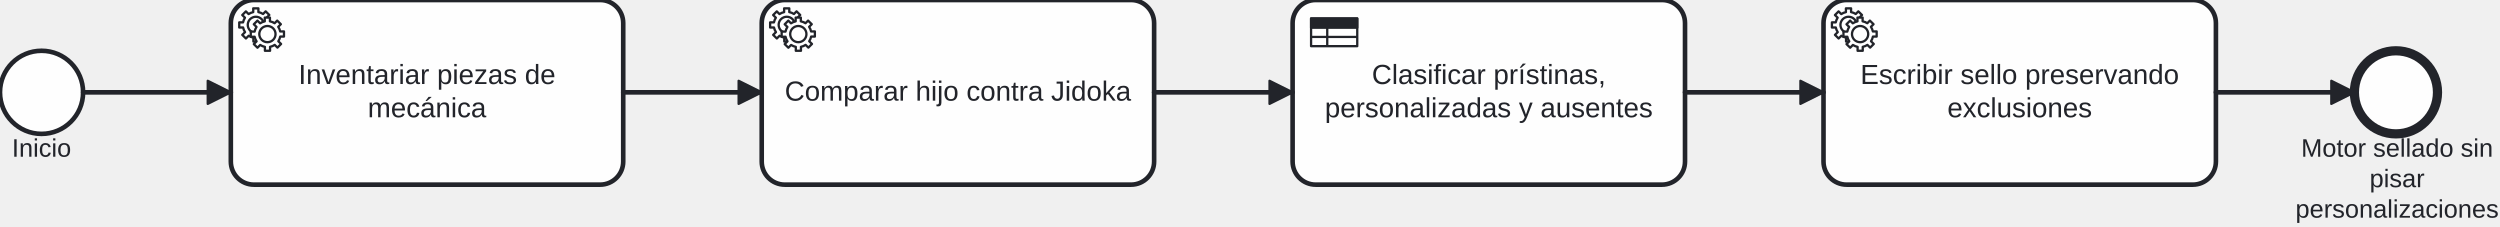
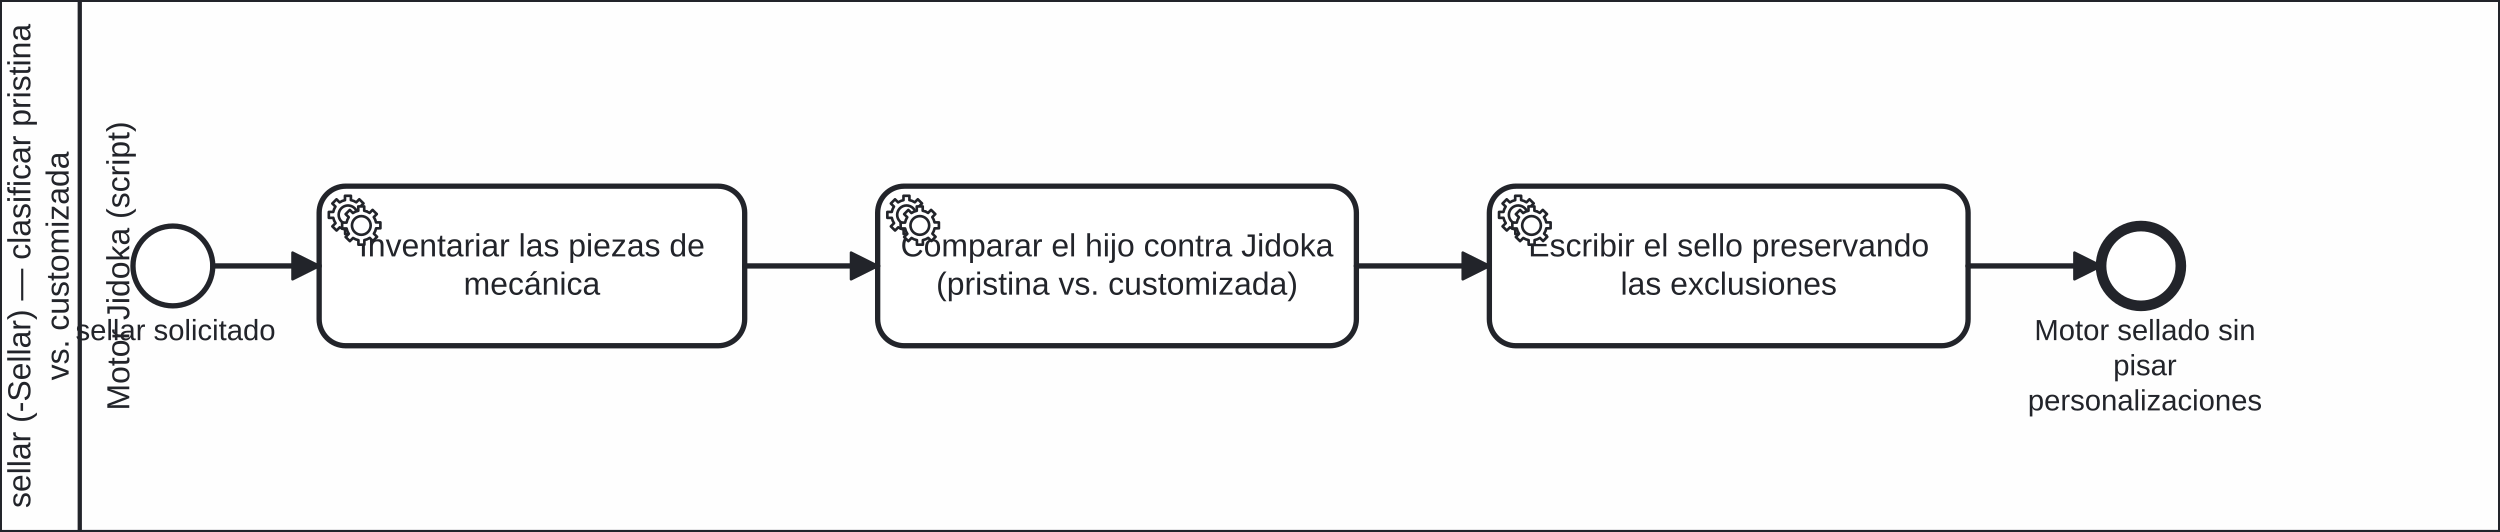
- <svg xmlns="http://www.w3.org/2000/svg" width="1083.077" height="98" viewBox="80 198 1083.077 98" version="1.1">
+ <svg xmlns="http://www.w3.org/2000/svg" width="940" height="200" viewBox="160 80 940 200" version="1.1">
  <g class="djs-group">
-     <g class="djs-element djs-shape" data-element-id="Start" style="display: block;" transform="matrix(1 0 0 1 80 220)">
+     <g class="djs-element djs-shape" data-element-id="Pool_Sellar" style="display: block;" transform="matrix(1 0 0 1 160 80)">
      <g class="djs-visual">
-         <circle cx="18" cy="18" r="18" style="stroke-linecap: round; stroke-linejoin: round; stroke: rgb(34, 36, 42); stroke-width: 2px; fill: white; fill-opacity: 0.95;" />
-       </g>
-       <rect class="djs-hit djs-hit-all" x="0" y="0" width="36" height="36" style="fill: none; stroke-opacity: 0; stroke: white; stroke-width: 15px;" />
-     </g>
-   </g>
-   <g class="djs-group">
-     <g class="djs-element djs-shape" data-element-id="Start_label" style="display: block;" transform="matrix(1 0 0 1 85 256)">
-       <g class="djs-visual">
-         <text lineHeight="1.2" class="djs-label" style="font-family: Arial, sans-serif; font-size: 11px; font-weight: normal; fill: rgb(34, 36, 42);">
-           <tspan x="0.16" y="9.9">Inicio</tspan>
+         <rect x="0" y="0" width="940" height="200" rx="0" ry="0" style="stroke-linecap: round; stroke-linejoin: round; stroke: rgb(34, 36, 42); stroke-width: 1.5px; fill: white; fill-opacity: 0.95;" />
+         <path style="fill: none; stroke-linecap: round; stroke-linejoin: round; stroke: rgb(34, 36, 42); stroke-width: 1.5px;" d="M30,0L30,200" />
+         <text lineHeight="1.2" class="djs-label" style="font-family: Arial, sans-serif; font-size: 12px; font-weight: normal; fill: rgb(34, 36, 42);" transform="matrix(-1.83697e-16 -1 1 -1.83697e-16 0 200)">
+           <tspan x="8.98" y="11.4">sellar (-Sellar) — clasificar pristina </tspan>
+           <tspan x="56.983" y="25.8">vs. customizada</tspan>
        </text>
      </g>
-       <rect class="djs-hit djs-hit-all" x="0" y="0" width="26" height="14" style="fill: none; stroke-opacity: 0; stroke: white; stroke-width: 15px;" />
+       <rect class="djs-hit djs-hit-all" x="0" y="0" width="940" height="200" style="fill: none; stroke-opacity: 0; stroke: white; stroke-width: 15px;" />
    </g>
-   </g>
-   <g class="djs-group">
-     <g class="djs-element djs-shape" data-element-id="Task_Inventario" style="display: block;" transform="matrix(1 0 0 1 180 198)">
-       <g class="djs-visual">
-         <rect x="0" y="0" width="170" height="80" rx="10" ry="10" style="stroke-linecap: round; stroke-linejoin: round; stroke: rgb(34, 36, 42); stroke-width: 2px; fill: white; fill-opacity: 0.95;" />
-         <text lineHeight="1.2" class="djs-label" style="font-family: Arial, sans-serif; font-size: 12px; font-weight: normal; fill: rgb(34, 36, 42);">
-           <tspan x="29.301" y="36.4">Inventariar piezas de </tspan>
-           <tspan x="59.321" y="50.8">mecánica</tspan>
-         </text>
-         <circle cx="5" cy="5" r="5" transform="translate(6, 6)" style="stroke-linecap: round; stroke-linejoin: round; stroke: none; stroke-width: 2px; fill: white;" />
-         <path d="m 12,18 v -1.713 c 0.352,-0.07 0.704,-0.178 1.048,-0.321 0.344,-0.145 0.666,-0.321 0.966,-0.521 l 1.194,1.18 1.567,-1.577 -1.195,-1.18 c 0.403,-0.614 0.683,-1.299 0.825,-2.018 l 1.622,-0.01 v -2.22 l -1.637,0.01 c -0.073,-0.352 -0.178,-0.7 -0.324,-1.044 -0.145,-0.344 -0.321,-0.664 -0.523,-0.962 l 1.131,-1.136 -1.583,-1.563 -1.13,1.136 c -0.614,-0.401 -1.303,-0.681 -2.023,-0.822 l 0.009,-1.619 h -2.241 l 0.004,1.631 c -0.354,0.074 -0.705,0.18 -1.05,0.324 -0.344,0.144 -0.665,0.321 -0.964,0.52 l -1.17,-1.158 -1.567,1.579 1.168,1.157 c -0.403,0.613 -0.683,1.298 -0.825,2.017 l -1.659,0.003 v 2.222 l 1.672,-0.006 c 0.073,0.351 0.18,0.702 0.324,1.045 0.145,0.344 0.321,0.664 0.523,0.961 l -1.199,1.197 1.584,1.56 1.196,-1.193 c 0.614,0.403 1.303,0.682 2.023,0.823 l 7.19e-4,1.699 h 2.227 z m 0.221,-3.996 c -1.789,0.75 -3.858,-0.093 -4.61,-1.874 -0.752,-1.783 0.091,-3.846 1.88,-4.596 1.788,-0.749 3.857,0.093 4.609,1.874 0.752,1.782 -0.091,3.846 -1.88,4.596 z" style="fill: white; stroke-linecap: round; stroke-linejoin: round; stroke: rgb(34, 36, 42); stroke-width: 1px;" />
-         <circle cx="5" cy="5" r="5" transform="translate(11, 10)" style="stroke-linecap: round; stroke-linejoin: round; stroke: none; stroke-width: 2px; fill: white;" />
-         <path d="m 17,22 v -1.713 c 0.352,-0.07 0.704,-0.178 1.048,-0.321 0.344,-0.145 0.666,-0.321 0.966,-0.521 l 1.194,1.18 1.567,-1.577 -1.195,-1.18 c 0.403,-0.614 0.683,-1.299 0.825,-2.018 l 1.622,-0.01 v -2.22 l -1.637,0.01 c -0.073,-0.352 -0.178,-0.7 -0.324,-1.044 -0.145,-0.344 -0.321,-0.664 -0.523,-0.962 l 1.131,-1.136 -1.583,-1.563 -1.13,1.136 c -0.614,-0.401 -1.303,-0.681 -2.023,-0.822 l 0.009,-1.619 h -2.241 l 0.004,1.631 c -0.354,0.074 -0.705,0.18 -1.05,0.324 -0.344,0.144 -0.665,0.321 -0.964,0.52 l -1.17,-1.158 -1.567,1.579 1.168,1.157 c -0.403,0.613 -0.683,1.298 -0.825,2.017 l -1.659,0.003 v 2.222 l 1.672,-0.006 c 0.073,0.351 0.18,0.702 0.324,1.045 0.145,0.344 0.321,0.664 0.523,0.961 l -1.199,1.197 1.584,1.56 1.196,-1.193 c 0.614,0.403 1.303,0.682 2.023,0.823 l 7.19e-4,1.699 h 2.227 z m 0.221,-3.996 c -1.789,0.75 -3.858,-0.093 -4.61,-1.874 -0.752,-1.783 0.091,-3.846 1.88,-4.596 1.788,-0.749 3.857,0.093 4.609,1.874 0.752,1.782 -0.091,3.846 -1.88,4.596 z" style="fill: white; stroke-linecap: round; stroke-linejoin: round; stroke: rgb(34, 36, 42); stroke-width: 1px;" />
+     <g class="djs-children">
+       <g class="djs-group">
+         <g class="djs-element djs-shape" data-element-id="Lane_Motor" style="display: block;" transform="matrix(1 0 0 1 190 80)">
+           <g class="djs-visual">
+             <rect x="0" y="0" width="910" height="200" rx="0" ry="0" style="stroke-linecap: round; stroke-linejoin: round; stroke: rgb(34, 36, 42); stroke-width: 1.5px; fill: white; fill-opacity: 0.25;" />
+             <text lineHeight="1.2" class="djs-label" style="font-family: Arial, sans-serif; font-size: 12px; font-weight: normal; fill: rgb(34, 36, 42);" transform="matrix(-1.83697e-16 -1 1 -1.83697e-16 0 200)">
+               <tspan x="45.654" y="18.6">Motor Jidoka (script)</tspan>
+             </text>
+           </g>
+           <rect class="djs-hit djs-hit-all" x="0" y="0" width="910" height="200" style="fill: none; stroke-opacity: 0; stroke: white; stroke-width: 15px;" />
+         </g>
      </g>
-       <rect class="djs-hit djs-hit-all" x="0" y="0" width="170" height="80" style="fill: none; stroke-opacity: 0; stroke: white; stroke-width: 15px;" />
-     </g>
-   </g>
-   <g class="djs-group">
-     <g class="djs-element djs-shape" data-element-id="Task_Comparar" style="display: block;" transform="matrix(1 0 0 1 410 198)">
-       <g class="djs-visual">
-         <rect x="0" y="0" width="170" height="80" rx="10" ry="10" style="stroke-linecap: round; stroke-linejoin: round; stroke: rgb(34, 36, 42); stroke-width: 2px; fill: white; fill-opacity: 0.95;" />
-         <text lineHeight="1.2" class="djs-label" style="font-family: Arial, sans-serif; font-size: 12px; font-weight: normal; fill: rgb(34, 36, 42);">
-           <tspan x="9.965" y="43.6">Comparar hijo contra Jidoka</tspan>
-         </text>
-         <circle cx="5" cy="5" r="5" transform="translate(6, 6)" style="stroke-linecap: round; stroke-linejoin: round; stroke: none; stroke-width: 2px; fill: white;" />
-         <path d="m 12,18 v -1.713 c 0.352,-0.07 0.704,-0.178 1.048,-0.321 0.344,-0.145 0.666,-0.321 0.966,-0.521 l 1.194,1.18 1.567,-1.577 -1.195,-1.18 c 0.403,-0.614 0.683,-1.299 0.825,-2.018 l 1.622,-0.01 v -2.22 l -1.637,0.01 c -0.073,-0.352 -0.178,-0.7 -0.324,-1.044 -0.145,-0.344 -0.321,-0.664 -0.523,-0.962 l 1.131,-1.136 -1.583,-1.563 -1.13,1.136 c -0.614,-0.401 -1.303,-0.681 -2.023,-0.822 l 0.009,-1.619 h -2.241 l 0.004,1.631 c -0.354,0.074 -0.705,0.18 -1.05,0.324 -0.344,0.144 -0.665,0.321 -0.964,0.52 l -1.17,-1.158 -1.567,1.579 1.168,1.157 c -0.403,0.613 -0.683,1.298 -0.825,2.017 l -1.659,0.003 v 2.222 l 1.672,-0.006 c 0.073,0.351 0.18,0.702 0.324,1.045 0.145,0.344 0.321,0.664 0.523,0.961 l -1.199,1.197 1.584,1.56 1.196,-1.193 c 0.614,0.403 1.303,0.682 2.023,0.823 l 7.19e-4,1.699 h 2.227 z m 0.221,-3.996 c -1.789,0.75 -3.858,-0.093 -4.61,-1.874 -0.752,-1.783 0.091,-3.846 1.88,-4.596 1.788,-0.749 3.857,0.093 4.609,1.874 0.752,1.782 -0.091,3.846 -1.88,4.596 z" style="fill: white; stroke-linecap: round; stroke-linejoin: round; stroke: rgb(34, 36, 42); stroke-width: 1px;" />
-         <circle cx="5" cy="5" r="5" transform="translate(11, 10)" style="stroke-linecap: round; stroke-linejoin: round; stroke: none; stroke-width: 2px; fill: white;" />
-         <path d="m 17,22 v -1.713 c 0.352,-0.07 0.704,-0.178 1.048,-0.321 0.344,-0.145 0.666,-0.321 0.966,-0.521 l 1.194,1.18 1.567,-1.577 -1.195,-1.18 c 0.403,-0.614 0.683,-1.299 0.825,-2.018 l 1.622,-0.01 v -2.22 l -1.637,0.01 c -0.073,-0.352 -0.178,-0.7 -0.324,-1.044 -0.145,-0.344 -0.321,-0.664 -0.523,-0.962 l 1.131,-1.136 -1.583,-1.563 -1.13,1.136 c -0.614,-0.401 -1.303,-0.681 -2.023,-0.822 l 0.009,-1.619 h -2.241 l 0.004,1.631 c -0.354,0.074 -0.705,0.18 -1.05,0.324 -0.344,0.144 -0.665,0.321 -0.964,0.52 l -1.17,-1.158 -1.567,1.579 1.168,1.157 c -0.403,0.613 -0.683,1.298 -0.825,2.017 l -1.659,0.003 v 2.222 l 1.672,-0.006 c 0.073,0.351 0.18,0.702 0.324,1.045 0.145,0.344 0.321,0.664 0.523,0.961 l -1.199,1.197 1.584,1.56 1.196,-1.193 c 0.614,0.403 1.303,0.682 2.023,0.823 l 7.19e-4,1.699 h 2.227 z m 0.221,-3.996 c -1.789,0.75 -3.858,-0.093 -4.61,-1.874 -0.752,-1.783 0.091,-3.846 1.88,-4.596 1.788,-0.749 3.857,0.093 4.609,1.874 0.752,1.782 -0.091,3.846 -1.88,4.596 z" style="fill: white; stroke-linecap: round; stroke-linejoin: round; stroke: rgb(34, 36, 42); stroke-width: 1px;" />
+       <g class="djs-group">
+         <g class="djs-element djs-shape" data-element-id="Start" style="display: block;" transform="matrix(1 0 0 1 210 165)">
+           <g class="djs-visual">
+             <circle cx="15" cy="15" r="15" style="stroke-linecap: round; stroke-linejoin: round; stroke: rgb(34, 36, 42); stroke-width: 2px; fill: white; fill-opacity: 0.95;" />
+           </g>
+           <rect class="djs-hit djs-hit-all" x="0" y="0" width="30" height="30" style="fill: none; stroke-opacity: 0; stroke: white; stroke-width: 15px;" />
+         </g>
      </g>
-       <rect class="djs-hit djs-hit-all" x="0" y="0" width="170" height="80" style="fill: none; stroke-opacity: 0; stroke: white; stroke-width: 15px;" />
-     </g>
-   </g>
-   <g class="djs-group">
-     <g class="djs-element djs-shape" data-element-id="Task_Clasificar" style="display: block;" transform="matrix(1 0 0 1 640 198)">
-       <g class="djs-visual">
-         <rect x="0" y="0" width="170" height="80" rx="10" ry="10" style="stroke-linecap: round; stroke-linejoin: round; stroke: rgb(34, 36, 42); stroke-width: 2px; fill: white; fill-opacity: 0.95;" />
-         <text lineHeight="1.2" class="djs-label" style="font-family: Arial, sans-serif; font-size: 12px; font-weight: normal; fill: rgb(34, 36, 42);">
-           <tspan x="34.319" y="36.4">Clasificar prístinas, </tspan>
-           <tspan x="13.955" y="50.8">personalizadas y ausentes</tspan>
-         </text>
-         <path d="m 8,8 0,12 20,0 0,-12 zm 0,8 l 20,0 m -13,-4 l 0,8" style="fill: white; stroke-linecap: round; stroke-linejoin: round; stroke: rgb(34, 36, 42); stroke-width: 1px;" />
-         <path d="m 8,8 0,4 20,0 0,-4 z" style="fill: rgb(34, 36, 42); stroke-linecap: round; stroke-linejoin: round; stroke: rgb(34, 36, 42); stroke-width: 1px;" />
+       <g class="djs-group">
+         <g class="djs-element djs-shape" data-element-id="Start_label" style="display: block;" transform="matrix(1 0 0 1 188 198)">
+           <g class="djs-visual">
+             <text lineHeight="1.2" class="djs-label" style="font-family: Arial, sans-serif; font-size: 11px; font-weight: normal; fill: rgb(34, 36, 42);">
+               <tspan x="0.4" y="9.9">sellar solicitado</tspan>
+             </text>
+           </g>
+           <rect class="djs-hit djs-hit-all" x="0" y="0" width="76" height="14" style="fill: none; stroke-opacity: 0; stroke: white; stroke-width: 15px;" />
+         </g>
      </g>
-       <rect class="djs-hit djs-hit-all" x="0" y="0" width="170" height="80" style="fill: none; stroke-opacity: 0; stroke: white; stroke-width: 15px;" />
-     </g>
-   </g>
-   <g class="djs-group">
-     <g class="djs-element djs-shape" data-element-id="Task_Escribir" style="display: block;" transform="matrix(1 0 0 1 870 198)">
-       <g class="djs-visual">
-         <rect x="0" y="0" width="170" height="80" rx="10" ry="10" style="stroke-linecap: round; stroke-linejoin: round; stroke: rgb(34, 36, 42); stroke-width: 2px; fill: white; fill-opacity: 0.95;" />
-         <text lineHeight="1.2" class="djs-label" style="font-family: Arial, sans-serif; font-size: 12px; font-weight: normal; fill: rgb(34, 36, 42);">
-           <tspan x="15.971" y="36.4">Escribir sello preservando </tspan>
-           <tspan x="53.649" y="50.8">exclusiones</tspan>
-         </text>
-         <circle cx="5" cy="5" r="5" transform="translate(6, 6)" style="stroke-linecap: round; stroke-linejoin: round; stroke: none; stroke-width: 2px; fill: white;" />
-         <path d="m 12,18 v -1.713 c 0.352,-0.07 0.704,-0.178 1.048,-0.321 0.344,-0.145 0.666,-0.321 0.966,-0.521 l 1.194,1.18 1.567,-1.577 -1.195,-1.18 c 0.403,-0.614 0.683,-1.299 0.825,-2.018 l 1.622,-0.01 v -2.22 l -1.637,0.01 c -0.073,-0.352 -0.178,-0.7 -0.324,-1.044 -0.145,-0.344 -0.321,-0.664 -0.523,-0.962 l 1.131,-1.136 -1.583,-1.563 -1.13,1.136 c -0.614,-0.401 -1.303,-0.681 -2.023,-0.822 l 0.009,-1.619 h -2.241 l 0.004,1.631 c -0.354,0.074 -0.705,0.18 -1.05,0.324 -0.344,0.144 -0.665,0.321 -0.964,0.52 l -1.17,-1.158 -1.567,1.579 1.168,1.157 c -0.403,0.613 -0.683,1.298 -0.825,2.017 l -1.659,0.003 v 2.222 l 1.672,-0.006 c 0.073,0.351 0.18,0.702 0.324,1.045 0.145,0.344 0.321,0.664 0.523,0.961 l -1.199,1.197 1.584,1.56 1.196,-1.193 c 0.614,0.403 1.303,0.682 2.023,0.823 l 7.19e-4,1.699 h 2.227 z m 0.221,-3.996 c -1.789,0.75 -3.858,-0.093 -4.61,-1.874 -0.752,-1.783 0.091,-3.846 1.88,-4.596 1.788,-0.749 3.857,0.093 4.609,1.874 0.752,1.782 -0.091,3.846 -1.88,4.596 z" style="fill: white; stroke-linecap: round; stroke-linejoin: round; stroke: rgb(34, 36, 42); stroke-width: 1px;" />
-         <circle cx="5" cy="5" r="5" transform="translate(11, 10)" style="stroke-linecap: round; stroke-linejoin: round; stroke: none; stroke-width: 2px; fill: white;" />
-         <path d="m 17,22 v -1.713 c 0.352,-0.07 0.704,-0.178 1.048,-0.321 0.344,-0.145 0.666,-0.321 0.966,-0.521 l 1.194,1.18 1.567,-1.577 -1.195,-1.18 c 0.403,-0.614 0.683,-1.299 0.825,-2.018 l 1.622,-0.01 v -2.22 l -1.637,0.01 c -0.073,-0.352 -0.178,-0.7 -0.324,-1.044 -0.145,-0.344 -0.321,-0.664 -0.523,-0.962 l 1.131,-1.136 -1.583,-1.563 -1.13,1.136 c -0.614,-0.401 -1.303,-0.681 -2.023,-0.822 l 0.009,-1.619 h -2.241 l 0.004,1.631 c -0.354,0.074 -0.705,0.18 -1.05,0.324 -0.344,0.144 -0.665,0.321 -0.964,0.52 l -1.17,-1.158 -1.567,1.579 1.168,1.157 c -0.403,0.613 -0.683,1.298 -0.825,2.017 l -1.659,0.003 v 2.222 l 1.672,-0.006 c 0.073,0.351 0.18,0.702 0.324,1.045 0.145,0.344 0.321,0.664 0.523,0.961 l -1.199,1.197 1.584,1.56 1.196,-1.193 c 0.614,0.403 1.303,0.682 2.023,0.823 l 7.19e-4,1.699 h 2.227 z m 0.221,-3.996 c -1.789,0.75 -3.858,-0.093 -4.61,-1.874 -0.752,-1.783 0.091,-3.846 1.88,-4.596 1.788,-0.749 3.857,0.093 4.609,1.874 0.752,1.782 -0.091,3.846 -1.88,4.596 z" style="fill: white; stroke-linecap: round; stroke-linejoin: round; stroke: rgb(34, 36, 42); stroke-width: 1px;" />
+       <g class="djs-group">
+         <g class="djs-element djs-shape" data-element-id="T_Inventario" style="display: block;" transform="matrix(1 0 0 1 280 150)">
+           <g class="djs-visual">
+             <rect x="0" y="0" width="160" height="60" rx="10" ry="10" style="stroke-linecap: round; stroke-linejoin: round; stroke: rgb(34, 36, 42); stroke-width: 2px; fill: white; fill-opacity: 0.95;" />
+             <text lineHeight="1.2" class="djs-label" style="font-family: Arial, sans-serif; font-size: 12px; font-weight: normal; fill: rgb(34, 36, 42);">
+               <tspan x="14.964" y="26.4">Inventariar las piezas de </tspan>
+               <tspan x="54.321" y="40.8">mecánica</tspan>
+             </text>
+             <circle cx="5" cy="5" r="5" transform="translate(6, 6)" style="stroke-linecap: round; stroke-linejoin: round; stroke: none; stroke-width: 2px; fill: white;" />
+             <path d="m 12,18 v -1.713 c 0.352,-0.07 0.704,-0.178 1.048,-0.321 0.344,-0.145 0.666,-0.321 0.966,-0.521 l 1.194,1.18 1.567,-1.577 -1.195,-1.18 c 0.403,-0.614 0.683,-1.299 0.825,-2.018 l 1.622,-0.01 v -2.22 l -1.637,0.01 c -0.073,-0.352 -0.178,-0.7 -0.324,-1.044 -0.145,-0.344 -0.321,-0.664 -0.523,-0.962 l 1.131,-1.136 -1.583,-1.563 -1.13,1.136 c -0.614,-0.401 -1.303,-0.681 -2.023,-0.822 l 0.009,-1.619 h -2.241 l 0.004,1.631 c -0.354,0.074 -0.705,0.18 -1.05,0.324 -0.344,0.144 -0.665,0.321 -0.964,0.52 l -1.17,-1.158 -1.567,1.579 1.168,1.157 c -0.403,0.613 -0.683,1.298 -0.825,2.017 l -1.659,0.003 v 2.222 l 1.672,-0.006 c 0.073,0.351 0.18,0.702 0.324,1.045 0.145,0.344 0.321,0.664 0.523,0.961 l -1.199,1.197 1.584,1.56 1.196,-1.193 c 0.614,0.403 1.303,0.682 2.023,0.823 l 7.19e-4,1.699 h 2.227 z m 0.221,-3.996 c -1.789,0.75 -3.858,-0.093 -4.61,-1.874 -0.752,-1.783 0.091,-3.846 1.88,-4.596 1.788,-0.749 3.857,0.093 4.609,1.874 0.752,1.782 -0.091,3.846 -1.88,4.596 z" style="fill: white; stroke-linecap: round; stroke-linejoin: round; stroke: rgb(34, 36, 42); stroke-width: 1px;" />
+             <circle cx="5" cy="5" r="5" transform="translate(11, 10)" style="stroke-linecap: round; stroke-linejoin: round; stroke: none; stroke-width: 2px; fill: white;" />
+             <path d="m 17,22 v -1.713 c 0.352,-0.07 0.704,-0.178 1.048,-0.321 0.344,-0.145 0.666,-0.321 0.966,-0.521 l 1.194,1.18 1.567,-1.577 -1.195,-1.18 c 0.403,-0.614 0.683,-1.299 0.825,-2.018 l 1.622,-0.01 v -2.22 l -1.637,0.01 c -0.073,-0.352 -0.178,-0.7 -0.324,-1.044 -0.145,-0.344 -0.321,-0.664 -0.523,-0.962 l 1.131,-1.136 -1.583,-1.563 -1.13,1.136 c -0.614,-0.401 -1.303,-0.681 -2.023,-0.822 l 0.009,-1.619 h -2.241 l 0.004,1.631 c -0.354,0.074 -0.705,0.18 -1.05,0.324 -0.344,0.144 -0.665,0.321 -0.964,0.52 l -1.17,-1.158 -1.567,1.579 1.168,1.157 c -0.403,0.613 -0.683,1.298 -0.825,2.017 l -1.659,0.003 v 2.222 l 1.672,-0.006 c 0.073,0.351 0.18,0.702 0.324,1.045 0.145,0.344 0.321,0.664 0.523,0.961 l -1.199,1.197 1.584,1.56 1.196,-1.193 c 0.614,0.403 1.303,0.682 2.023,0.823 l 7.19e-4,1.699 h 2.227 z m 0.221,-3.996 c -1.789,0.75 -3.858,-0.093 -4.61,-1.874 -0.752,-1.783 0.091,-3.846 1.88,-4.596 1.788,-0.749 3.857,0.093 4.609,1.874 0.752,1.782 -0.091,3.846 -1.88,4.596 z" style="fill: white; stroke-linecap: round; stroke-linejoin: round; stroke: rgb(34, 36, 42); stroke-width: 1px;" />
+           </g>
+           <rect class="djs-hit djs-hit-all" x="0" y="0" width="160" height="60" style="fill: none; stroke-opacity: 0; stroke: white; stroke-width: 15px;" />
+         </g>
      </g>
-       <rect class="djs-hit djs-hit-all" x="0" y="0" width="170" height="80" style="fill: none; stroke-opacity: 0; stroke: white; stroke-width: 15px;" />
-     </g>
-   </g>
-   <g class="djs-group">
-     <g class="djs-element djs-shape" data-element-id="End" style="display: block;" transform="matrix(1 0 0 1 1100 220)">
-       <g class="djs-visual">
-         <circle cx="18" cy="18" r="18" style="stroke-linecap: round; stroke-linejoin: round; stroke: rgb(34, 36, 42); stroke-width: 4px; fill: white; fill-opacity: 0.95;" />
+       <g class="djs-group">
+         <g class="djs-element djs-shape" data-element-id="T_Comparar" style="display: block;" transform="matrix(1 0 0 1 490 150)">
+           <g class="djs-visual">
+             <rect x="0" y="0" width="180" height="60" rx="10" ry="10" style="stroke-linecap: round; stroke-linejoin: round; stroke: rgb(34, 36, 42); stroke-width: 2px; fill: white; fill-opacity: 0.95;" />
+             <text lineHeight="1.2" class="djs-label" style="font-family: Arial, sans-serif; font-size: 12px; font-weight: normal; fill: rgb(34, 36, 42);">
+               <tspan x="8.628" y="26.4">Comparar el hijo contra Jidoka </tspan>
+               <tspan x="21.979" y="40.8">(pristina vs. customizada)</tspan>
+             </text>
+             <circle cx="5" cy="5" r="5" transform="translate(6, 6)" style="stroke-linecap: round; stroke-linejoin: round; stroke: none; stroke-width: 2px; fill: white;" />
+             <path d="m 12,18 v -1.713 c 0.352,-0.07 0.704,-0.178 1.048,-0.321 0.344,-0.145 0.666,-0.321 0.966,-0.521 l 1.194,1.18 1.567,-1.577 -1.195,-1.18 c 0.403,-0.614 0.683,-1.299 0.825,-2.018 l 1.622,-0.01 v -2.22 l -1.637,0.01 c -0.073,-0.352 -0.178,-0.7 -0.324,-1.044 -0.145,-0.344 -0.321,-0.664 -0.523,-0.962 l 1.131,-1.136 -1.583,-1.563 -1.13,1.136 c -0.614,-0.401 -1.303,-0.681 -2.023,-0.822 l 0.009,-1.619 h -2.241 l 0.004,1.631 c -0.354,0.074 -0.705,0.18 -1.05,0.324 -0.344,0.144 -0.665,0.321 -0.964,0.52 l -1.17,-1.158 -1.567,1.579 1.168,1.157 c -0.403,0.613 -0.683,1.298 -0.825,2.017 l -1.659,0.003 v 2.222 l 1.672,-0.006 c 0.073,0.351 0.18,0.702 0.324,1.045 0.145,0.344 0.321,0.664 0.523,0.961 l -1.199,1.197 1.584,1.56 1.196,-1.193 c 0.614,0.403 1.303,0.682 2.023,0.823 l 7.19e-4,1.699 h 2.227 z m 0.221,-3.996 c -1.789,0.75 -3.858,-0.093 -4.61,-1.874 -0.752,-1.783 0.091,-3.846 1.88,-4.596 1.788,-0.749 3.857,0.093 4.609,1.874 0.752,1.782 -0.091,3.846 -1.88,4.596 z" style="fill: white; stroke-linecap: round; stroke-linejoin: round; stroke: rgb(34, 36, 42); stroke-width: 1px;" />
+             <circle cx="5" cy="5" r="5" transform="translate(11, 10)" style="stroke-linecap: round; stroke-linejoin: round; stroke: none; stroke-width: 2px; fill: white;" />
+             <path d="m 17,22 v -1.713 c 0.352,-0.07 0.704,-0.178 1.048,-0.321 0.344,-0.145 0.666,-0.321 0.966,-0.521 l 1.194,1.18 1.567,-1.577 -1.195,-1.18 c 0.403,-0.614 0.683,-1.299 0.825,-2.018 l 1.622,-0.01 v -2.22 l -1.637,0.01 c -0.073,-0.352 -0.178,-0.7 -0.324,-1.044 -0.145,-0.344 -0.321,-0.664 -0.523,-0.962 l 1.131,-1.136 -1.583,-1.563 -1.13,1.136 c -0.614,-0.401 -1.303,-0.681 -2.023,-0.822 l 0.009,-1.619 h -2.241 l 0.004,1.631 c -0.354,0.074 -0.705,0.18 -1.05,0.324 -0.344,0.144 -0.665,0.321 -0.964,0.52 l -1.17,-1.158 -1.567,1.579 1.168,1.157 c -0.403,0.613 -0.683,1.298 -0.825,2.017 l -1.659,0.003 v 2.222 l 1.672,-0.006 c 0.073,0.351 0.18,0.702 0.324,1.045 0.145,0.344 0.321,0.664 0.523,0.961 l -1.199,1.197 1.584,1.56 1.196,-1.193 c 0.614,0.403 1.303,0.682 2.023,0.823 l 7.19e-4,1.699 h 2.227 z m 0.221,-3.996 c -1.789,0.75 -3.858,-0.093 -4.61,-1.874 -0.752,-1.783 0.091,-3.846 1.88,-4.596 1.788,-0.749 3.857,0.093 4.609,1.874 0.752,1.782 -0.091,3.846 -1.88,4.596 z" style="fill: white; stroke-linecap: round; stroke-linejoin: round; stroke: rgb(34, 36, 42); stroke-width: 1px;" />
+           </g>
+           <rect class="djs-hit djs-hit-all" x="0" y="0" width="180" height="60" style="fill: none; stroke-opacity: 0; stroke: white; stroke-width: 15px;" />
+         </g>
      </g>
-       <rect class="djs-hit djs-hit-all" x="0" y="0" width="36" height="36" style="fill: none; stroke-opacity: 0; stroke: white; stroke-width: 15px;" />
-     </g>
-   </g>
-   <g class="djs-group">
-     <g class="djs-element djs-shape" data-element-id="End_label" style="display: block;" transform="matrix(1 0 0 1 1074 256)">
-       <g class="djs-visual">
-         <text lineHeight="1.2" class="djs-label" style="font-family: Arial, sans-serif; font-size: 11px; font-weight: normal; fill: rgb(34, 36, 42);">
-           <tspan x="2.925" y="9.9">Motor sellado sin </tspan>
-           <tspan x="32.579" y="23.1">pisar </tspan>
-           <tspan x="0.473" y="36.3">personalizaciones</tspan>
-         </text>
+       <g class="djs-group">
+         <g class="djs-element djs-shape" data-element-id="T_Escribir" style="display: block;" transform="matrix(1 0 0 1 720 150)">
+           <g class="djs-visual">
+             <rect x="0" y="0" width="180" height="60" rx="10" ry="10" style="stroke-linecap: round; stroke-linejoin: round; stroke: rgb(34, 36, 42); stroke-width: 2px; fill: white; fill-opacity: 0.95;" />
+             <text lineHeight="1.2" class="djs-label" style="font-family: Arial, sans-serif; font-size: 12px; font-weight: normal; fill: rgb(34, 36, 42);">
+               <tspan x="14.634" y="26.4">Escribir el sello preservando </tspan>
+               <tspan x="49.312" y="40.8">las exclusiones</tspan>
+             </text>
+             <circle cx="5" cy="5" r="5" transform="translate(6, 6)" style="stroke-linecap: round; stroke-linejoin: round; stroke: none; stroke-width: 2px; fill: white;" />
+             <path d="m 12,18 v -1.713 c 0.352,-0.07 0.704,-0.178 1.048,-0.321 0.344,-0.145 0.666,-0.321 0.966,-0.521 l 1.194,1.18 1.567,-1.577 -1.195,-1.18 c 0.403,-0.614 0.683,-1.299 0.825,-2.018 l 1.622,-0.01 v -2.22 l -1.637,0.01 c -0.073,-0.352 -0.178,-0.7 -0.324,-1.044 -0.145,-0.344 -0.321,-0.664 -0.523,-0.962 l 1.131,-1.136 -1.583,-1.563 -1.13,1.136 c -0.614,-0.401 -1.303,-0.681 -2.023,-0.822 l 0.009,-1.619 h -2.241 l 0.004,1.631 c -0.354,0.074 -0.705,0.18 -1.05,0.324 -0.344,0.144 -0.665,0.321 -0.964,0.52 l -1.17,-1.158 -1.567,1.579 1.168,1.157 c -0.403,0.613 -0.683,1.298 -0.825,2.017 l -1.659,0.003 v 2.222 l 1.672,-0.006 c 0.073,0.351 0.18,0.702 0.324,1.045 0.145,0.344 0.321,0.664 0.523,0.961 l -1.199,1.197 1.584,1.56 1.196,-1.193 c 0.614,0.403 1.303,0.682 2.023,0.823 l 7.19e-4,1.699 h 2.227 z m 0.221,-3.996 c -1.789,0.75 -3.858,-0.093 -4.61,-1.874 -0.752,-1.783 0.091,-3.846 1.88,-4.596 1.788,-0.749 3.857,0.093 4.609,1.874 0.752,1.782 -0.091,3.846 -1.88,4.596 z" style="fill: white; stroke-linecap: round; stroke-linejoin: round; stroke: rgb(34, 36, 42); stroke-width: 1px;" />
+             <circle cx="5" cy="5" r="5" transform="translate(11, 10)" style="stroke-linecap: round; stroke-linejoin: round; stroke: none; stroke-width: 2px; fill: white;" />
+             <path d="m 17,22 v -1.713 c 0.352,-0.07 0.704,-0.178 1.048,-0.321 0.344,-0.145 0.666,-0.321 0.966,-0.521 l 1.194,1.18 1.567,-1.577 -1.195,-1.18 c 0.403,-0.614 0.683,-1.299 0.825,-2.018 l 1.622,-0.01 v -2.22 l -1.637,0.01 c -0.073,-0.352 -0.178,-0.7 -0.324,-1.044 -0.145,-0.344 -0.321,-0.664 -0.523,-0.962 l 1.131,-1.136 -1.583,-1.563 -1.13,1.136 c -0.614,-0.401 -1.303,-0.681 -2.023,-0.822 l 0.009,-1.619 h -2.241 l 0.004,1.631 c -0.354,0.074 -0.705,0.18 -1.05,0.324 -0.344,0.144 -0.665,0.321 -0.964,0.52 l -1.17,-1.158 -1.567,1.579 1.168,1.157 c -0.403,0.613 -0.683,1.298 -0.825,2.017 l -1.659,0.003 v 2.222 l 1.672,-0.006 c 0.073,0.351 0.18,0.702 0.324,1.045 0.145,0.344 0.321,0.664 0.523,0.961 l -1.199,1.197 1.584,1.56 1.196,-1.193 c 0.614,0.403 1.303,0.682 2.023,0.823 l 7.19e-4,1.699 h 2.227 z m 0.221,-3.996 c -1.789,0.75 -3.858,-0.093 -4.61,-1.874 -0.752,-1.783 0.091,-3.846 1.88,-4.596 1.788,-0.749 3.857,0.093 4.609,1.874 0.752,1.782 -0.091,3.846 -1.88,4.596 z" style="fill: white; stroke-linecap: round; stroke-linejoin: round; stroke: rgb(34, 36, 42); stroke-width: 1px;" />
+           </g>
+           <rect class="djs-hit djs-hit-all" x="0" y="0" width="180" height="60" style="fill: none; stroke-opacity: 0; stroke: white; stroke-width: 15px;" />
+         </g>
      </g>
-       <rect class="djs-hit djs-hit-all" x="0" y="0" width="89" height="40" style="fill: none; stroke-opacity: 0; stroke: white; stroke-width: 15px;" />
-     </g>
-   </g>
-   <g class="djs-group">
-     <g class="djs-element djs-connection" data-element-id="F_Start_Task_Inventario" style="display: block;">
-       <g class="djs-visual">
-         <defs>
-           <marker id="marker-cvluwsg63n9yogaivv820iqgl" viewBox="0 0 20 20" refX="11" refY="10" markerWidth="10" markerHeight="10" orient="auto">
-             <path d="M 1 5 L 11 10 L 1 15 Z" style="stroke-linecap: round; stroke-linejoin: round; stroke: rgb(34, 36, 42); stroke-width: 1px; fill: rgb(34, 36, 42);" />
-           </marker>
-         </defs>
-         <path data-corner-radius="5" style="fill: none; stroke-linecap: round; stroke-linejoin: round; stroke: rgb(34, 36, 42); stroke-width: 2px; marker-end: url('#marker-cvluwsg63n9yogaivv820iqgl');" d="M116,238L180,238" />
+       <g class="djs-group">
+         <g class="djs-element djs-shape" data-element-id="End" style="display: block;" transform="matrix(1 0 0 1 950 165)">
+           <g class="djs-visual">
+             <circle cx="15" cy="15" r="15" style="stroke-linecap: round; stroke-linejoin: round; stroke: rgb(34, 36, 42); stroke-width: 4px; fill: white; fill-opacity: 0.95;" />
+           </g>
+           <rect class="djs-hit djs-hit-all" x="0" y="0" width="30" height="30" style="fill: none; stroke-opacity: 0; stroke: white; stroke-width: 15px;" />
+         </g>
      </g>
-       <path d="M116,238L180,238" class="djs-hit djs-hit-stroke" style="fill: none; stroke-opacity: 0; stroke: white; stroke-width: 15px;" />
-     </g>
-   </g>
-   <g class="djs-group">
-     <g class="djs-element djs-connection" data-element-id="F_Task_Inventario_Task_Comparar" style="display: block;">
-       <g class="djs-visual">
-         <defs>
-           <marker id="marker-3n8zxmu136952ulm1xcxx1v32" viewBox="0 0 20 20" refX="11" refY="10" markerWidth="10" markerHeight="10" orient="auto">
-             <path d="M 1 5 L 11 10 L 1 15 Z" style="stroke-linecap: round; stroke-linejoin: round; stroke: rgb(34, 36, 42); stroke-width: 1px; fill: rgb(34, 36, 42);" />
-           </marker>
-         </defs>
-         <path data-corner-radius="5" style="fill: none; stroke-linecap: round; stroke-linejoin: round; stroke: rgb(34, 36, 42); stroke-width: 2px; marker-end: url('#marker-3n8zxmu136952ulm1xcxx1v32');" d="M350,238L410,238" />
+       <g class="djs-group">
+         <g class="djs-element djs-shape" data-element-id="End_label" style="display: block;" transform="matrix(1 0 0 1 922 198)">
+           <g class="djs-visual">
+             <text lineHeight="1.2" class="djs-label" style="font-family: Arial, sans-serif; font-size: 11px; font-weight: normal; fill: rgb(34, 36, 42);">
+               <tspan x="2.925" y="9.9">Motor sellado sin </tspan>
+               <tspan x="32.579" y="23.1">pisar </tspan>
+               <tspan x="0.473" y="36.3">personalizaciones</tspan>
+             </text>
+           </g>
+           <rect class="djs-hit djs-hit-all" x="0" y="0" width="89" height="40" style="fill: none; stroke-opacity: 0; stroke: white; stroke-width: 15px;" />
+         </g>
      </g>
-       <path d="M350,238L410,238" class="djs-hit djs-hit-stroke" style="fill: none; stroke-opacity: 0; stroke: white; stroke-width: 15px;" />
-     </g>
-   </g>
-   <g class="djs-group">
-     <g class="djs-element djs-connection" data-element-id="F_Task_Comparar_Task_Clasificar" style="display: block;">
-       <g class="djs-visual">
-         <defs>
-           <marker id="marker-b79lohxdl7taujpt9xd785hcg" viewBox="0 0 20 20" refX="11" refY="10" markerWidth="10" markerHeight="10" orient="auto">
-             <path d="M 1 5 L 11 10 L 1 15 Z" style="stroke-linecap: round; stroke-linejoin: round; stroke: rgb(34, 36, 42); stroke-width: 1px; fill: rgb(34, 36, 42);" />
-           </marker>
-         </defs>
-         <path data-corner-radius="5" style="fill: none; stroke-linecap: round; stroke-linejoin: round; stroke: rgb(34, 36, 42); stroke-width: 2px; marker-end: url('#marker-b79lohxdl7taujpt9xd785hcg');" d="M580,238L640,238" />
+       <g class="djs-group">
+         <g class="djs-element djs-connection" data-element-id="f1" style="display: block;">
+           <g class="djs-visual">
+             <defs>
+               <marker id="marker-0ab2lkwvsnf5uxwtcujzd0hfy" viewBox="0 0 20 20" refX="11" refY="10" markerWidth="10" markerHeight="10" orient="auto">
+                 <path d="M 1 5 L 11 10 L 1 15 Z" style="stroke-linecap: round; stroke-linejoin: round; stroke: rgb(34, 36, 42); stroke-width: 1px; fill: rgb(34, 36, 42);" />
+               </marker>
+             </defs>
+             <path data-corner-radius="5" style="fill: none; stroke-linecap: round; stroke-linejoin: round; stroke: rgb(34, 36, 42); stroke-width: 2px; marker-end: url('#marker-0ab2lkwvsnf5uxwtcujzd0hfy');" d="M240,180L280,180" />
+           </g>
+           <path d="M240,180L280,180" class="djs-hit djs-hit-stroke" style="fill: none; stroke-opacity: 0; stroke: white; stroke-width: 15px;" />
+         </g>
      </g>
-       <path d="M580,238L640,238" class="djs-hit djs-hit-stroke" style="fill: none; stroke-opacity: 0; stroke: white; stroke-width: 15px;" />
-     </g>
-   </g>
-   <g class="djs-group">
-     <g class="djs-element djs-connection" data-element-id="F_Task_Clasificar_Task_Escribir" style="display: block;">
-       <g class="djs-visual">
-         <defs>
-           <marker id="marker-3nw0ylvb3qhtjdmevr95itzqf" viewBox="0 0 20 20" refX="11" refY="10" markerWidth="10" markerHeight="10" orient="auto">
-             <path d="M 1 5 L 11 10 L 1 15 Z" style="stroke-linecap: round; stroke-linejoin: round; stroke: rgb(34, 36, 42); stroke-width: 1px; fill: rgb(34, 36, 42);" />
-           </marker>
-         </defs>
-         <path data-corner-radius="5" style="fill: none; stroke-linecap: round; stroke-linejoin: round; stroke: rgb(34, 36, 42); stroke-width: 2px; marker-end: url('#marker-3nw0ylvb3qhtjdmevr95itzqf');" d="M810,238L870,238" />
+       <g class="djs-group">
+         <g class="djs-element djs-connection" data-element-id="f2" style="display: block;">
+           <g class="djs-visual">
+             <defs>
+               <marker id="marker-5fhl6ipv5jyepumrnt4vse28g" viewBox="0 0 20 20" refX="11" refY="10" markerWidth="10" markerHeight="10" orient="auto">
+                 <path d="M 1 5 L 11 10 L 1 15 Z" style="stroke-linecap: round; stroke-linejoin: round; stroke: rgb(34, 36, 42); stroke-width: 1px; fill: rgb(34, 36, 42);" />
+               </marker>
+             </defs>
+             <path data-corner-radius="5" style="fill: none; stroke-linecap: round; stroke-linejoin: round; stroke: rgb(34, 36, 42); stroke-width: 2px; marker-end: url('#marker-5fhl6ipv5jyepumrnt4vse28g');" d="M440,180L490,180" />
+           </g>
+           <path d="M440,180L490,180" class="djs-hit djs-hit-stroke" style="fill: none; stroke-opacity: 0; stroke: white; stroke-width: 15px;" />
+         </g>
      </g>
-       <path d="M810,238L870,238" class="djs-hit djs-hit-stroke" style="fill: none; stroke-opacity: 0; stroke: white; stroke-width: 15px;" />
-     </g>
-   </g>
-   <g class="djs-group">
-     <g class="djs-element djs-connection" data-element-id="F_Task_Escribir_End" style="display: block;">
-       <g class="djs-visual">
-         <defs>
-           <marker id="marker-56m1kdsqu0o7ksc6fvbbkrfhr" viewBox="0 0 20 20" refX="11" refY="10" markerWidth="10" markerHeight="10" orient="auto">
-             <path d="M 1 5 L 11 10 L 1 15 Z" style="stroke-linecap: round; stroke-linejoin: round; stroke: rgb(34, 36, 42); stroke-width: 1px; fill: rgb(34, 36, 42);" />
-           </marker>
-         </defs>
-         <path data-corner-radius="5" style="fill: none; stroke-linecap: round; stroke-linejoin: round; stroke: rgb(34, 36, 42); stroke-width: 2px; marker-end: url('#marker-56m1kdsqu0o7ksc6fvbbkrfhr');" d="M1040,238L1100,238" />
+       <g class="djs-group">
+         <g class="djs-element djs-connection" data-element-id="f3" style="display: block;">
+           <g class="djs-visual">
+             <defs>
+               <marker id="marker-2z8vu7ps1rm7u1ut499i145oa" viewBox="0 0 20 20" refX="11" refY="10" markerWidth="10" markerHeight="10" orient="auto">
+                 <path d="M 1 5 L 11 10 L 1 15 Z" style="stroke-linecap: round; stroke-linejoin: round; stroke: rgb(34, 36, 42); stroke-width: 1px; fill: rgb(34, 36, 42);" />
+               </marker>
+             </defs>
+             <path data-corner-radius="5" style="fill: none; stroke-linecap: round; stroke-linejoin: round; stroke: rgb(34, 36, 42); stroke-width: 2px; marker-end: url('#marker-2z8vu7ps1rm7u1ut499i145oa');" d="M670,180L720,180" />
+           </g>
+           <path d="M670,180L720,180" class="djs-hit djs-hit-stroke" style="fill: none; stroke-opacity: 0; stroke: white; stroke-width: 15px;" />
+         </g>
      </g>
-       <path d="M1040,238L1100,238" class="djs-hit djs-hit-stroke" style="fill: none; stroke-opacity: 0; stroke: white; stroke-width: 15px;" />
+       <g class="djs-group">
+         <g class="djs-element djs-connection" data-element-id="f4" style="display: block;">
+           <g class="djs-visual">
+             <defs>
+               <marker id="marker-1kdcdq5vv0d21lsqc4639i04v" viewBox="0 0 20 20" refX="11" refY="10" markerWidth="10" markerHeight="10" orient="auto">
+                 <path d="M 1 5 L 11 10 L 1 15 Z" style="stroke-linecap: round; stroke-linejoin: round; stroke: rgb(34, 36, 42); stroke-width: 1px; fill: rgb(34, 36, 42);" />
+               </marker>
+             </defs>
+             <path data-corner-radius="5" style="fill: none; stroke-linecap: round; stroke-linejoin: round; stroke: rgb(34, 36, 42); stroke-width: 2px; marker-end: url('#marker-1kdcdq5vv0d21lsqc4639i04v');" d="M900,180L950,180" />
+           </g>
+           <path d="M900,180L950,180" class="djs-hit djs-hit-stroke" style="fill: none; stroke-opacity: 0; stroke: white; stroke-width: 15px;" />
+         </g>
+       </g>
    </g>
  </g>
</svg>
